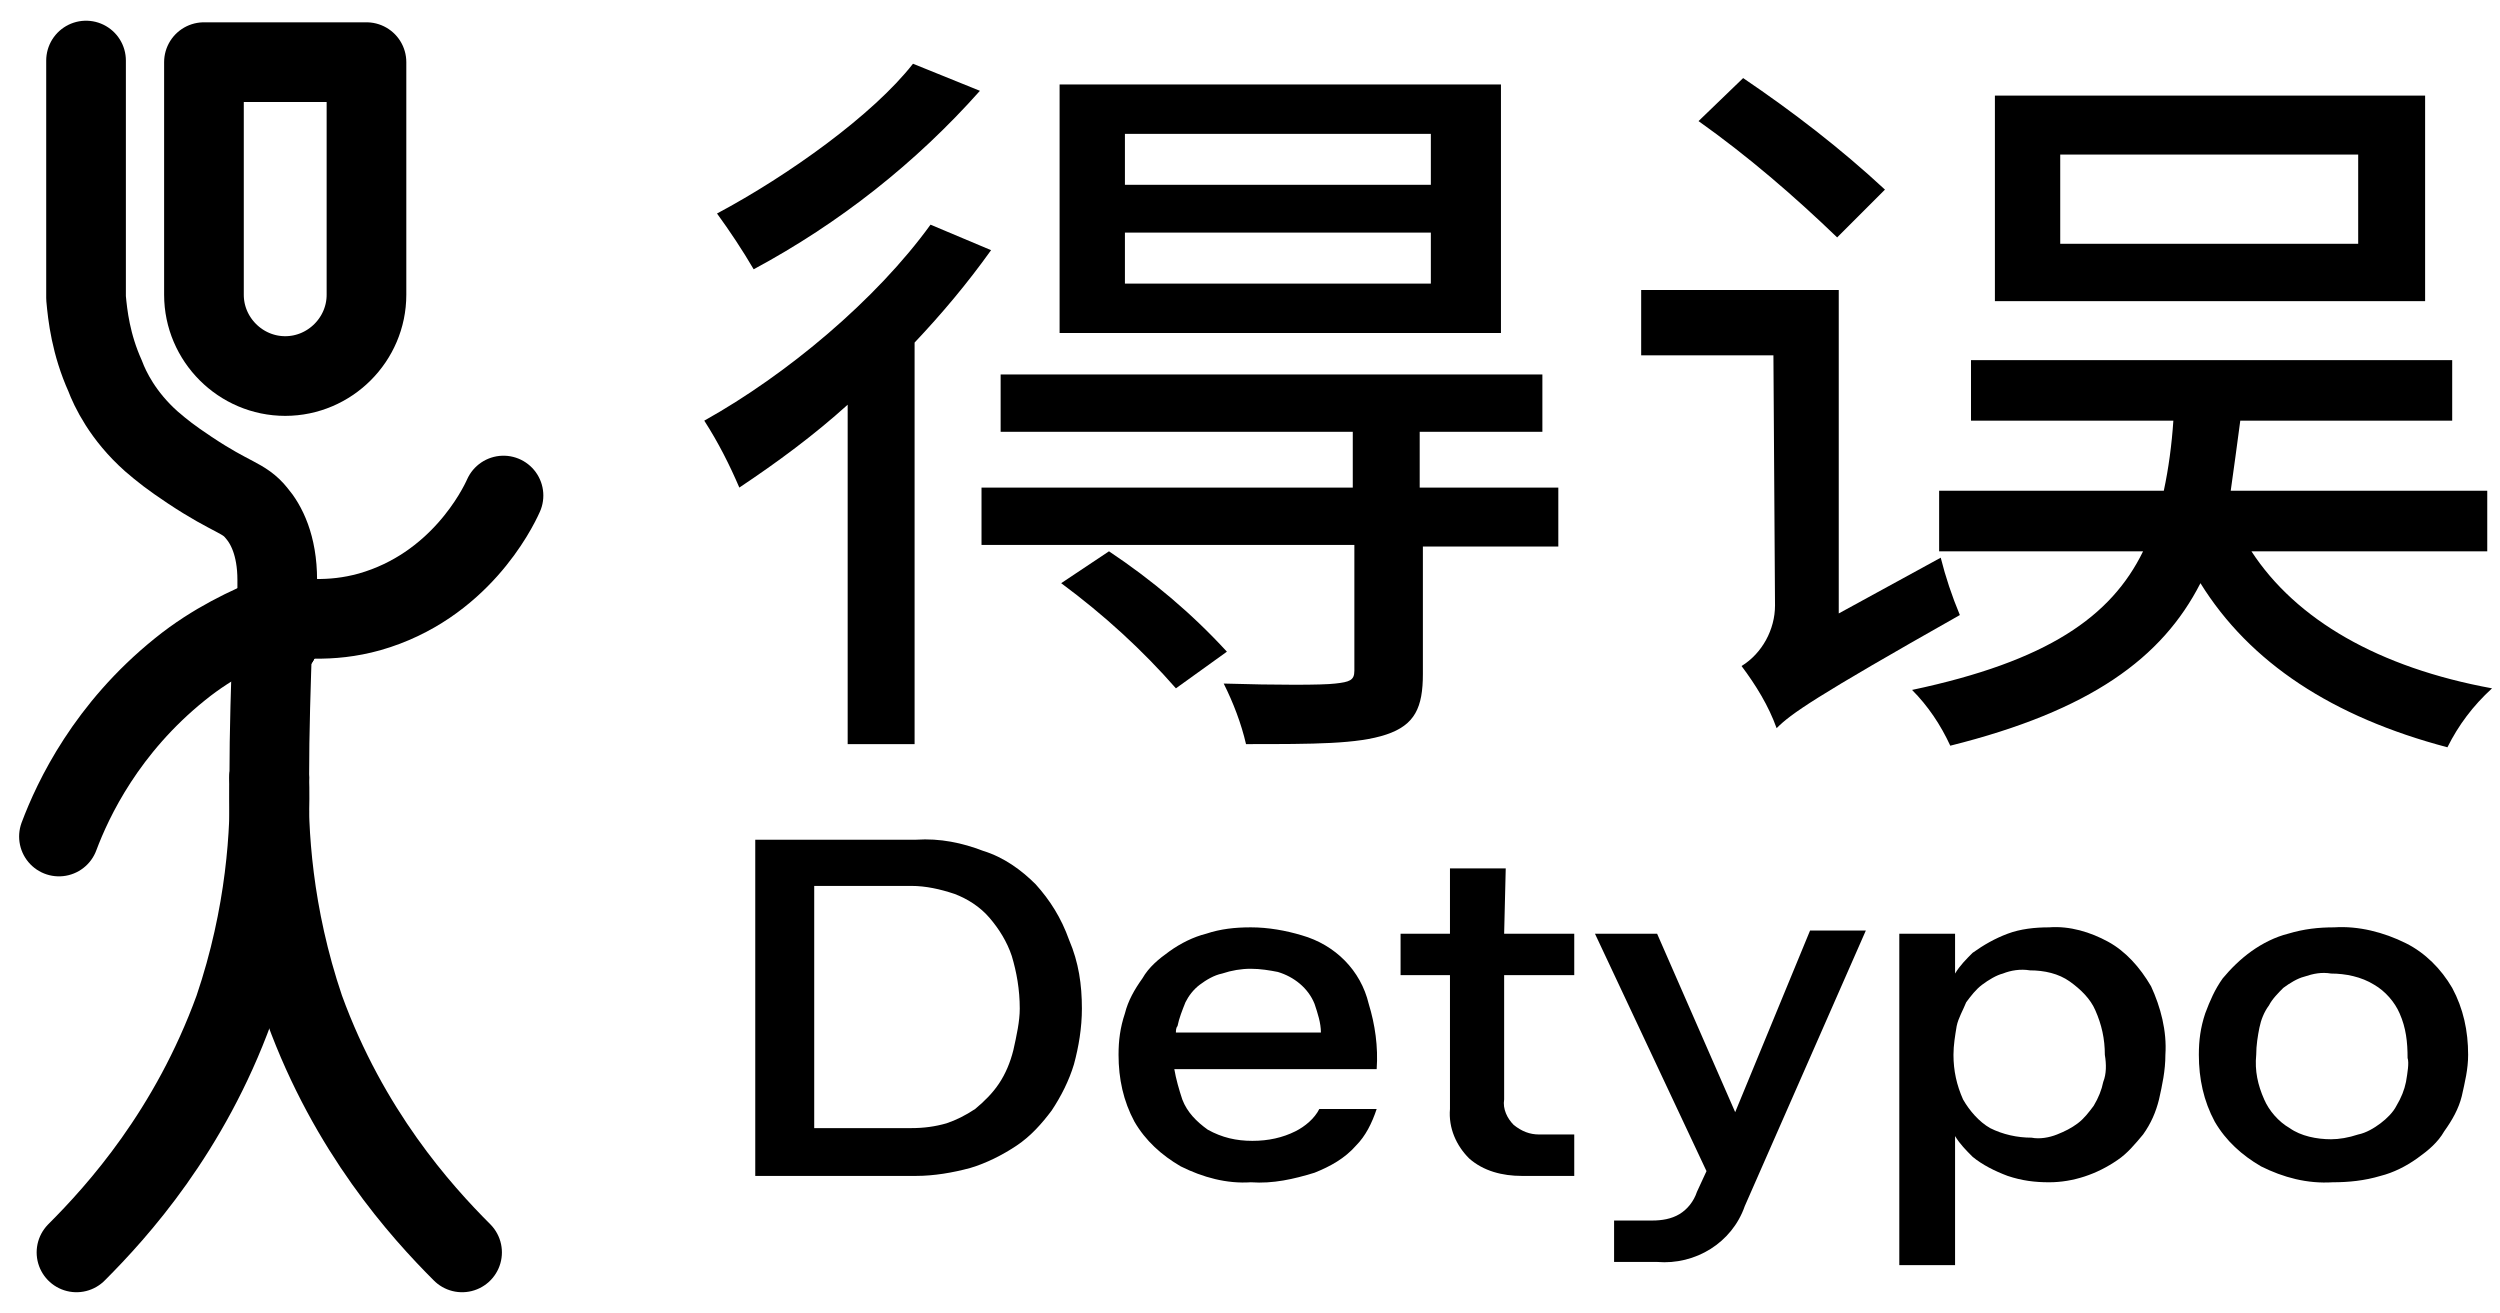
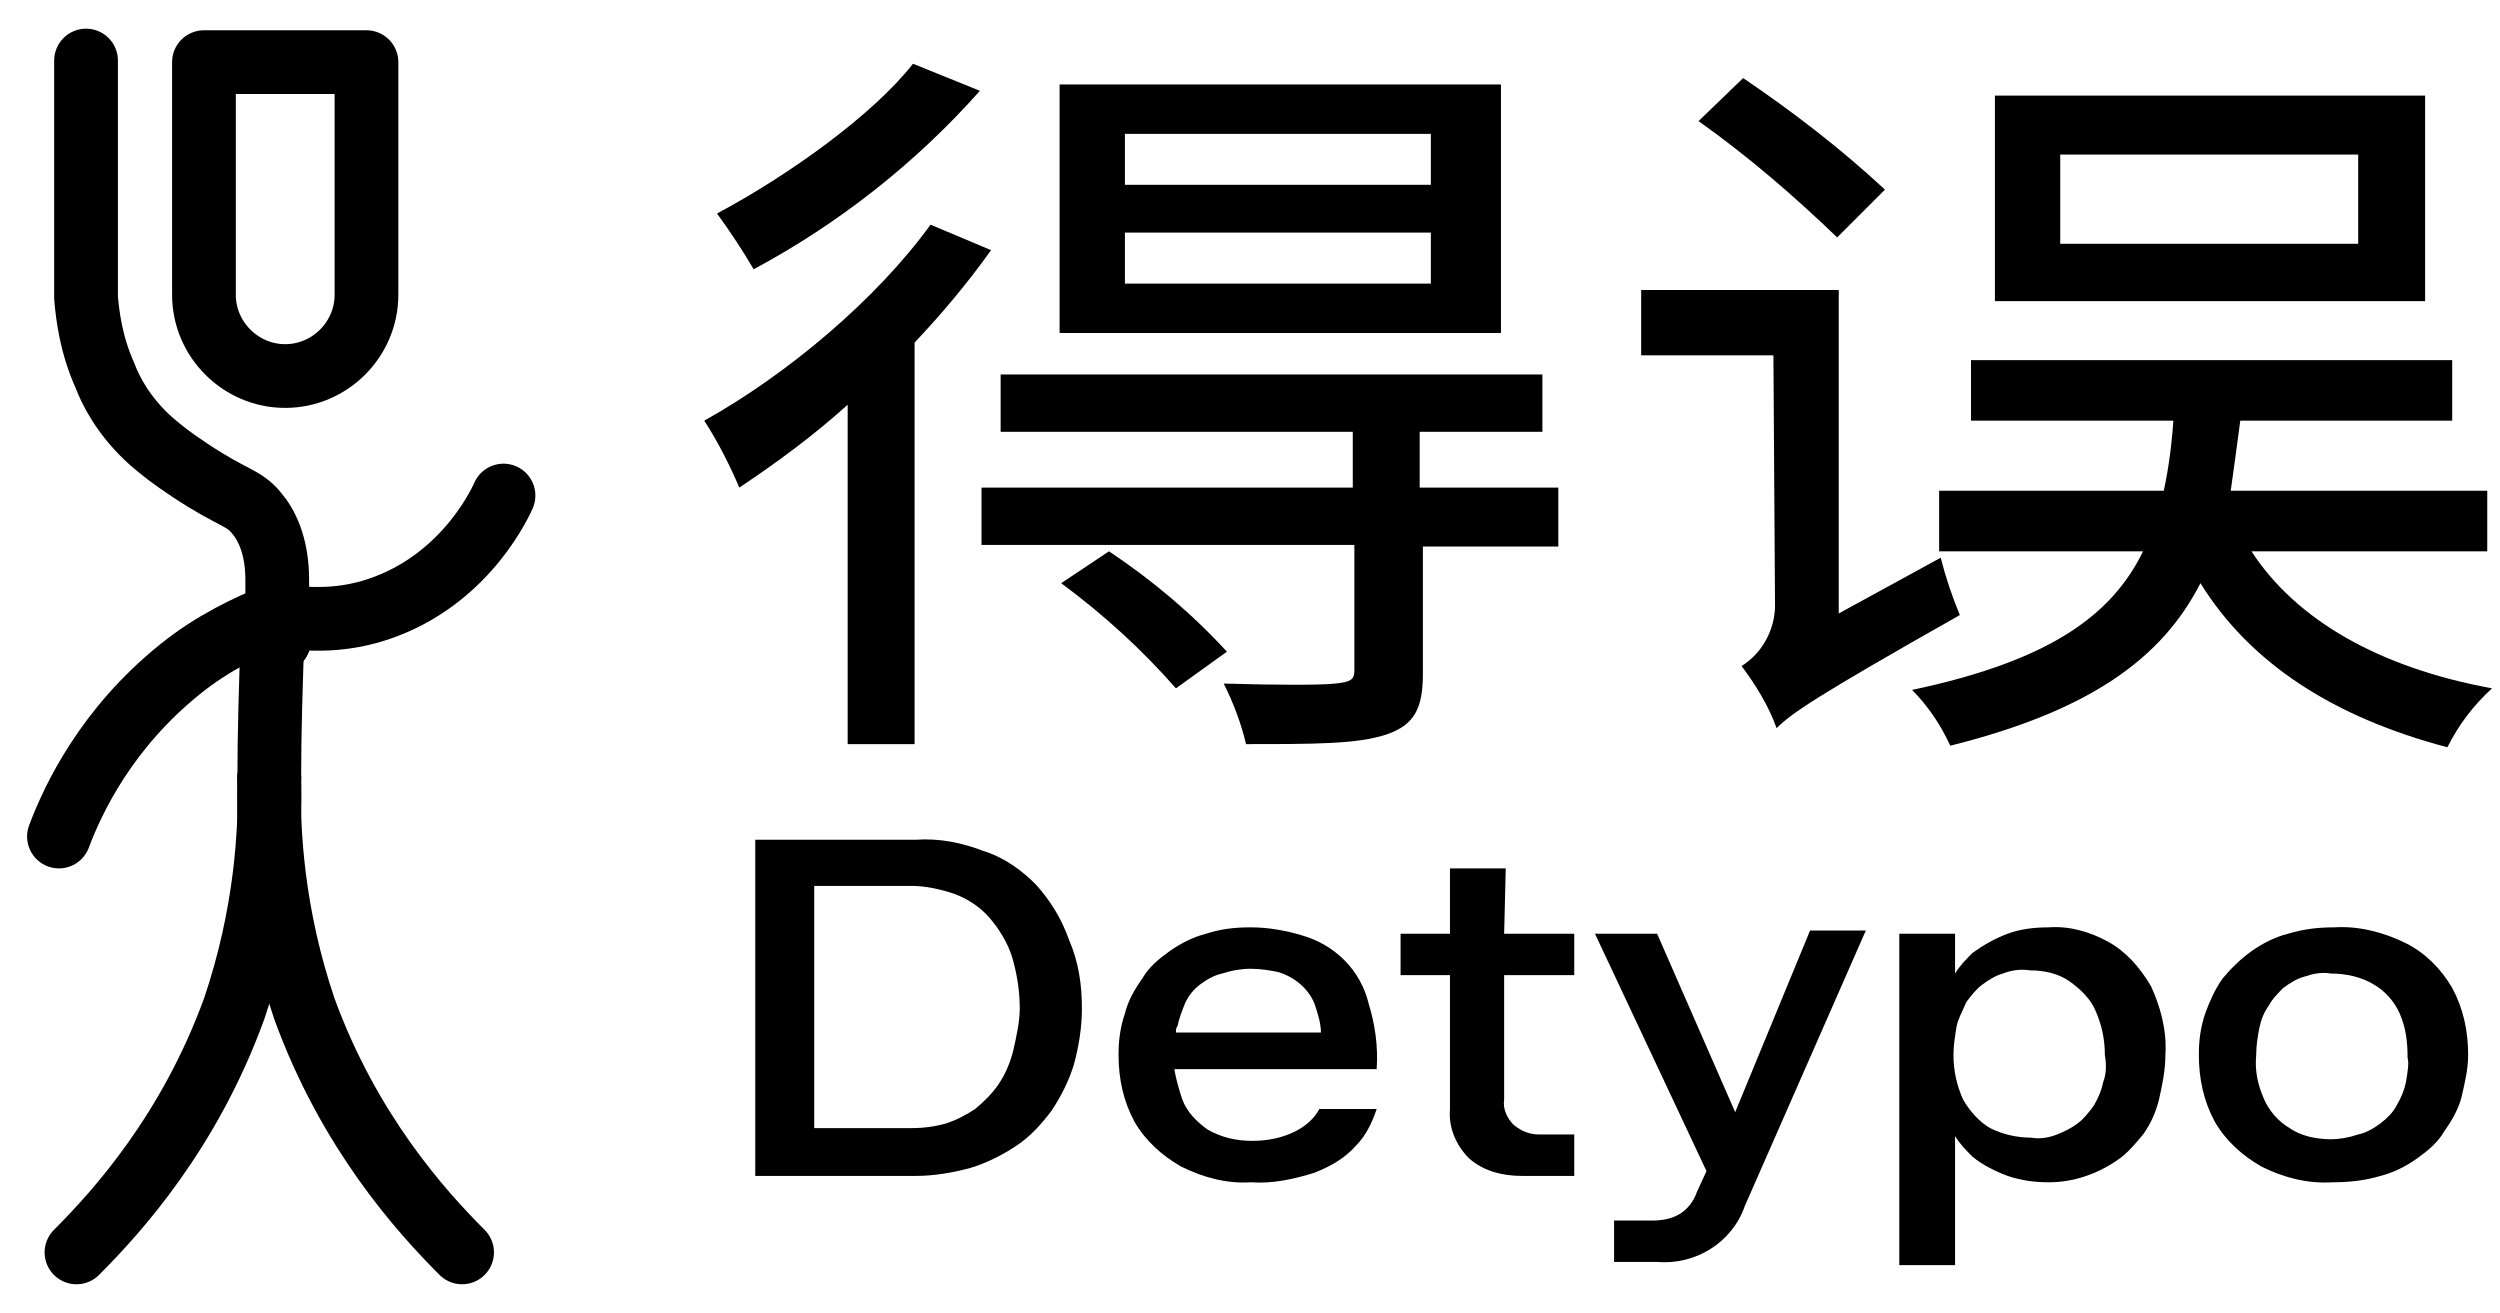
<svg xmlns="http://www.w3.org/2000/svg" version="1.1" id="图层_1" x="0px" y="0px" viewBox="0 0 156.9 82.4" style="enable-background:new 0 0 156.9 82.4;" xml:space="preserve">
  <style type="text/css">
	.st0{display:none;}
	.st1{display:inline;}
- 	.st2{fill:none;stroke:#000000;stroke-width:5;stroke-linecap:round;stroke-linejoin:round;}
+ 	.st2{fill:none;stroke:#000000;stroke-width:4;stroke-linecap:round;stroke-linejoin:round;}
</style>
  <g class="st0">
    <path class="st1" d="M17,24.4c4,0,7.2-3.2,7.2-7.2V0.1H9.8v17.1C9.8,21.2,13,24.4,17,24.4z M13.7,4h6.6v13.2   c0.1,1.8-1.3,3.4-3.2,3.5c-1.8,0.1-3.4-1.3-3.5-3.2c0-0.1,0-0.2,0-0.3V4H13.7z" />
    <path class="st1" d="M18.2,45.5c0-1.9,0.1-3.6,0.1-4.1v-0.1c0-0.3,0-0.6,0-0.8c1.6,0.1,3.3-0.1,4.9-0.5c6.2-1.7,9.2-7.1,10-8.7   l0.8-1.7l-3.5-1.7l-0.8,1.8c-0.6,1.2-2.9,5.3-7.5,6.6c-1.2,0.3-2.4,0.4-3.5,0.4V36c0.1-2-0.5-4-1.8-5.6c-0.6-0.7-1.4-1.3-2.3-1.7   c-0.9-0.5-1.7-1-2.5-1.5s-1.5-1-2.2-1.6c-1.1-1-1.9-2.2-2.5-3.6s-1-2.8-1.1-4.3V0H2.4v17.6c0.1,2,0.6,3.9,1.4,5.8   c0.8,1.8,1.9,3.5,3.4,4.9c0.9,0.8,1.8,1.4,2.8,2c0.9,0.6,1.9,1.2,2.8,1.7c0.7,0.4,0.9,0.5,1.1,0.7c0.7,0.9,1,2,0.9,3.2V37   c-2,0.9-3.9,2-5.6,3.4c-3.8,3.1-6.7,7.1-8.4,11.7L0,53.7l3.6,1.4l0.7-1.8c1.9-5.1,5.5-9.3,10.2-11.9l0,0c0,0.9-0.1,2-0.1,3.3   s-0.1,2.7,0,4.1c0,4.9-0.8,9.7-2.2,14.4c-2,5.8-5.4,11-9.8,15.2L1,79.5l2.7,2.8L5.1,81c4.9-4.6,8.5-10.3,10.7-16.7   c0.2-0.5,0.3-1,0.5-1.5c0.2,0.9,0.4,1.4,0.4,1.5c2.2,6.3,5.9,12.1,10.7,16.7l1.4,1.4l2.7-2.8l-1.4-1.4c-4.4-4.2-7.7-9.4-9.7-15.1   c-1.4-4.7-2.2-9.5-2.2-14.4v-0.1C18.2,47.5,18.2,46.5,18.2,45.5z" />
  </g>
  <g>
    <g>
      <path d="M61.5,5.7L57.3,4c-2.5,3.2-7.8,7-12.3,9.4c0.8,1.1,1.6,2.3,2.3,3.5C52.7,14,57.5,10.2,61.5,5.7z" />
      <path d="M53.2,46.7h4.2V21.5c1.7-1.8,3.3-3.7,4.8-5.8l-3.8-1.6c-3.4,4.7-9,9.4-14.2,12.3c0.9,1.4,1.6,2.8,2.2,4.2    c2.4-1.6,4.7-3.3,6.8-5.2C53.2,25.4,53.2,46.7,53.2,46.7z" />
      <path d="M94.2,5.3H66.5v15.6h27.7C94.2,20.9,94.2,5.3,94.2,5.3z M89.8,17.8H70.6v-3.2h19.2V17.8z M89.8,11.6H70.6V8.4h19.2V11.6z" />
      <path d="M73.8,43.2l3.2-2.3c-2.2-2.4-4.7-4.5-7.4-6.3l-3,2C69.3,38.6,71.7,40.8,73.8,43.2z" />
      <path d="M89.2,34.3h8.6v-3.7h-8.7v-3.5h7.7v-3.6h-34v3.6h22.1v3.5H61.6v3.6H85v7.9c0,0.6-0.3,0.7-1.2,0.8c-0.8,0.1-3.7,0.1-7,0    c0.6,1.2,1.1,2.5,1.4,3.8c4.3,0,7,0,8.8-0.6s2.3-1.7,2.3-3.8v-8H89.2z" />
      <path d="M118.3,11.9c-2.8-2.6-5.8-4.9-8.9-7l-2.8,2.7c3.1,2.2,6,4.7,8.7,7.3L118.3,11.9z" />
      <path d="M111.4,38c0,1.5-0.8,3-2.1,3.8c0.9,1.2,1.7,2.5,2.2,3.9c0.9-0.9,2.3-1.9,11.5-7.1c-0.5-1.2-0.9-2.4-1.2-3.6l-6.4,3.5V18.2    H103v4.1h8.3L111.4,38L111.4,38z" />
      <path d="M152.2,6h-27v12.9h27V6z M148,15.3h-18.7V9.7H148V15.3z" />
      <path d="M153.6,46.9c0.7-1.4,1.6-2.6,2.8-3.7c-7.1-1.3-12.3-4.3-15.1-8.6h14.8v-3.8H140c0.2-1.4,0.4-2.9,0.6-4.4h13.3v-3.8h-30.2    v3.8h12.7c-0.1,1.5-0.3,3-0.6,4.4h-14.1v3.8h12.8c-2,4.1-6,6.9-14.5,8.7c1,1,1.8,2.2,2.4,3.5c8.8-2.2,13.3-5.5,15.7-10.2    C141.2,41.6,146.4,45,153.6,46.9z" />
    </g>
    <g>
      <path d="M65,55.5c-0.9-0.9-2-1.7-3.3-2.1c-1.3-0.5-2.7-0.8-4.2-0.7H47.4v21.1h10.1c1.1,0,2.3-0.2,3.4-0.5c1-0.3,2-0.8,2.9-1.4    s1.6-1.4,2.2-2.2c0.6-0.9,1.1-1.9,1.4-2.9c0.3-1.1,0.5-2.3,0.5-3.5c0-1.5-0.2-2.9-0.8-4.3C66.6,57.6,65.9,56.5,65,55.5z     M63.6,65.9c-0.2,0.8-0.5,1.5-0.9,2.1s-0.9,1.1-1.5,1.6c-0.6,0.4-1.2,0.7-1.8,0.9c-0.7,0.2-1.4,0.3-2.2,0.3h-6.1V55.6h6.1    c0.9,0,1.8,0.2,2.7,0.5c0.8,0.3,1.6,0.8,2.2,1.5c0.6,0.7,1.1,1.5,1.4,2.4c0.3,1,0.5,2.1,0.5,3.3C64,64.1,63.8,65,63.6,65.9z" />
      <path d="M81.7,58.7c-1-0.3-2.1-0.5-3.2-0.5c-1,0-1.9,0.1-2.8,0.4c-0.8,0.2-1.6,0.6-2.3,1.1c-0.7,0.5-1.3,1-1.7,1.7    c-0.5,0.7-0.9,1.4-1.1,2.2c-0.3,0.9-0.4,1.7-0.4,2.6c0,1.5,0.3,2.9,1,4.2c0.7,1.2,1.7,2.1,2.9,2.8c1.4,0.7,2.9,1.1,4.4,1    c1.4,0.1,2.7-0.2,4-0.6c1-0.4,1.9-0.9,2.6-1.7c0.6-0.6,1-1.4,1.3-2.3h-3.6c-0.3,0.6-0.9,1.1-1.5,1.4c-0.8,0.4-1.7,0.6-2.7,0.6    s-1.9-0.2-2.8-0.7c-0.7-0.5-1.3-1.1-1.6-1.9c-0.2-0.6-0.4-1.3-0.5-1.9h12.7c0.1-1.4-0.1-2.8-0.5-4.1    C85.4,60.9,83.8,59.3,81.7,58.7z M73.8,64.8c0-0.1,0-0.3,0.1-0.4c0.1-0.5,0.3-1,0.5-1.5c0.2-0.4,0.5-0.8,0.9-1.1s0.9-0.6,1.4-0.7    c0.6-0.2,1.2-0.3,1.8-0.3c0.6,0,1.2,0.1,1.7,0.2c1,0.3,1.9,1,2.3,2c0.2,0.6,0.4,1.2,0.4,1.8H73.8z" />
      <path d="M94.5,54.5H91v4.1h-3.1v2.6H91v8.4c-0.1,1.2,0.4,2.3,1.2,3.1c0.9,0.8,2.1,1.1,3.3,1.1h3.3v-2.6h-2.2    c-0.6,0-1.1-0.2-1.6-0.6c-0.4-0.4-0.7-1-0.6-1.6v-7.8h4.4v-2.6h-4.4L94.5,54.5L94.5,54.5z" />
      <path d="M108.9,69.8L104,58.6h-3.9l7,14.9l-0.6,1.3c-0.2,0.6-0.6,1.1-1.1,1.4s-1.1,0.4-1.7,0.4h-2.4v2.6h2.7    c2.4,0.2,4.7-1.2,5.5-3.5l7.6-17.3h-3.5L108.9,69.8z" />
      <path d="M132.3,59.1c-1.1-0.6-2.4-1-3.7-0.9c-0.9,0-1.8,0.1-2.6,0.4c-0.8,0.3-1.5,0.7-2.2,1.2c-0.4,0.4-0.8,0.8-1.1,1.3v-2.5h-3.5    v20.8h3.5v-8.1c0.3,0.5,0.7,0.9,1.1,1.3c0.6,0.5,1.4,0.9,2.2,1.2c0.9,0.3,1.7,0.4,2.6,0.4c1.5,0,3-0.5,4.3-1.4    c0.6-0.4,1.1-1,1.6-1.6c0.5-0.7,0.8-1.4,1-2.2c0.2-0.9,0.4-1.8,0.4-2.8c0.1-1.5-0.3-3-0.9-4.3C134.3,60.7,133.4,59.7,132.3,59.1z     M132,67.9c-0.1,0.5-0.3,1-0.6,1.5c-0.3,0.4-0.6,0.8-1,1.1c-0.4,0.3-0.8,0.5-1.3,0.7s-1.1,0.3-1.6,0.2c-0.9,0-1.8-0.2-2.6-0.6    c-0.7-0.4-1.3-1.1-1.7-1.8c-0.4-0.9-0.6-1.8-0.6-2.8c0-0.6,0.1-1.2,0.2-1.8c0.1-0.5,0.4-1,0.6-1.5c0.3-0.4,0.6-0.8,1-1.1    s0.9-0.6,1.3-0.7c0.5-0.2,1.1-0.3,1.7-0.2c0.9,0,1.8,0.2,2.5,0.7s1.3,1.1,1.6,1.8c0.4,0.9,0.6,1.8,0.6,2.8    C132.2,66.8,132.2,67.4,132,67.9z" />
      <path d="M151,59.2c-1.4-0.7-3-1.1-4.5-1c-1,0-1.9,0.1-2.9,0.4c-0.8,0.2-1.6,0.6-2.3,1.1s-1.3,1.1-1.8,1.7    c-0.5,0.7-0.8,1.4-1.1,2.2c-0.3,0.9-0.4,1.7-0.4,2.6c0,1.5,0.3,2.9,1,4.2c0.7,1.2,1.7,2.1,2.9,2.8c1.4,0.7,2.9,1.1,4.5,1    c1,0,2-0.1,3-0.4c0.8-0.2,1.6-0.6,2.3-1.1s1.3-1,1.7-1.7c0.5-0.7,0.9-1.4,1.1-2.2c0.2-0.9,0.4-1.7,0.4-2.6c0-1.5-0.3-2.9-1-4.2    C153.2,60.8,152.2,59.8,151,59.2z M151,67.9c-0.1,0.5-0.3,1-0.6,1.5c-0.2,0.4-0.6,0.8-1,1.1c-0.4,0.3-0.9,0.6-1.4,0.7    c-0.6,0.2-1.2,0.3-1.7,0.3c-0.9,0-1.9-0.2-2.6-0.7c-0.7-0.4-1.3-1.1-1.6-1.8c-0.4-0.9-0.6-1.8-0.5-2.8c0-0.6,0.1-1.2,0.2-1.7    c0.1-0.5,0.3-1,0.6-1.4c0.2-0.4,0.6-0.8,0.9-1.1c0.4-0.3,0.9-0.6,1.3-0.7c0.6-0.2,1.1-0.3,1.7-0.2c0.9,0,1.9,0.2,2.7,0.7    c0.7,0.4,1.3,1.1,1.6,1.8c0.4,0.9,0.5,1.8,0.5,2.8C151.2,66.7,151.1,67.3,151,67.9z" />
    </g>
  </g>
  <g>
    <path id="head" class="st2" d="M12.8,3.9v14.6c0,2.8,2.3,5.1,5.1,5.1s5.1-2.3,5.1-5.1V3.9H12.8z" />
    <path id="neck" class="st2" d="M5.4,3.8v14.9c0.1,1.1,0.3,2.9,1.2,4.9c0.3,0.8,1.1,2.5,2.9,4.1c0.7,0.6,1.2,1,2.4,1.8   c2.7,1.8,3.4,1.7,4.2,2.7c0.6,0.7,1.3,2,1.3,4.2v3.7" />
    <path id="left-hand" class="st2" d="M17.5,40.2l-0.2-1.6c-1.7,0.7-3.9,1.7-6,3.4c-4.6,3.7-6.7,8.1-7.6,10.5" />
    <path id="right-hand" class="st2" d="M17.5,40.2l-0.2-1.6c1.3,0.2,3.4,0.5,5.9-0.2c5.6-1.6,8-6.4,8.4-7.3" />
    <path id="body" class="st2" d="M17.5,40.2L17.1,40c-0.1,2.9-0.2,5.9-0.2,8.8" />
    <path id="left-leg" class="st2" d="M16.9,48.8c0.1,3.3-0.2,8.6-2.2,14.5C11.9,71,7.4,76,4.8,78.6" />
-     <path id="right-leg" class="st2" d="M16.9,48.8c-0.1,3.3,0.2,8.6,2.2,14.5c2.8,7.7,7.3,12.7,9.9,15.3" />
+     <path id="right-leg" class="st2" d="M16.9,48.8c-0.1,3.3,0.2,8.6,2.2,14.5C21.9,71,26.4,76,29,78.6" />
  </g>
</svg>
